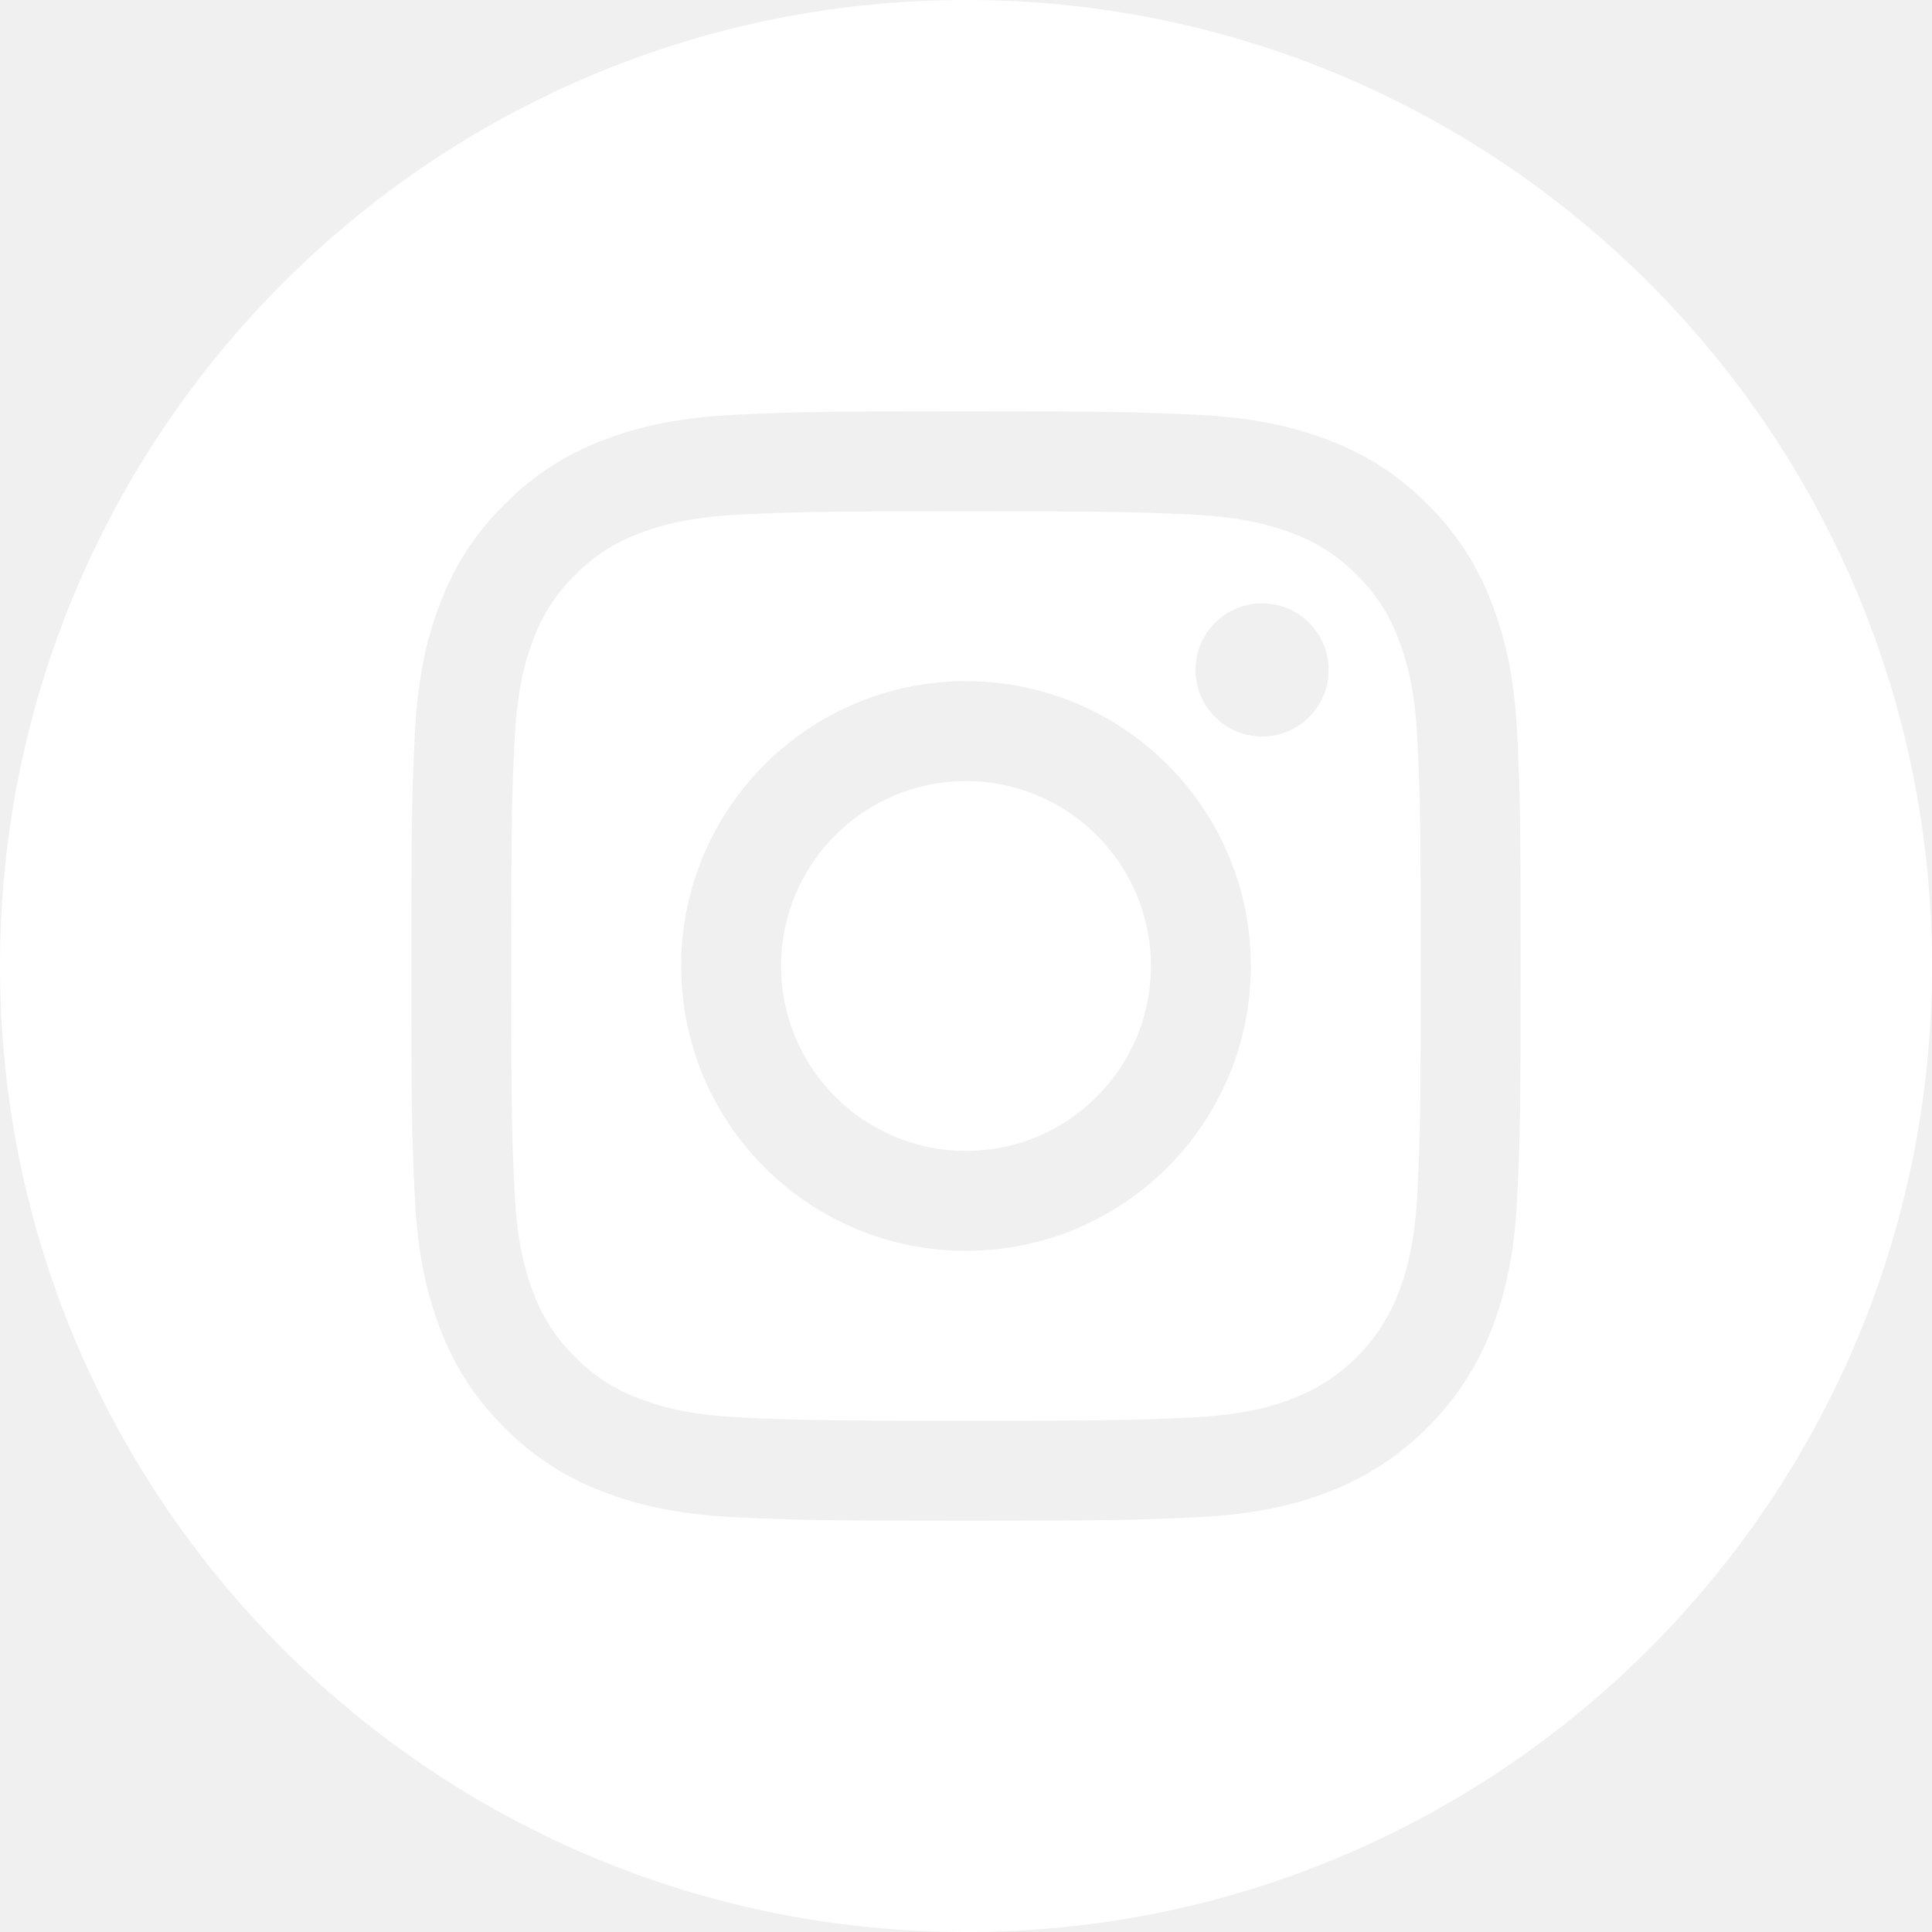
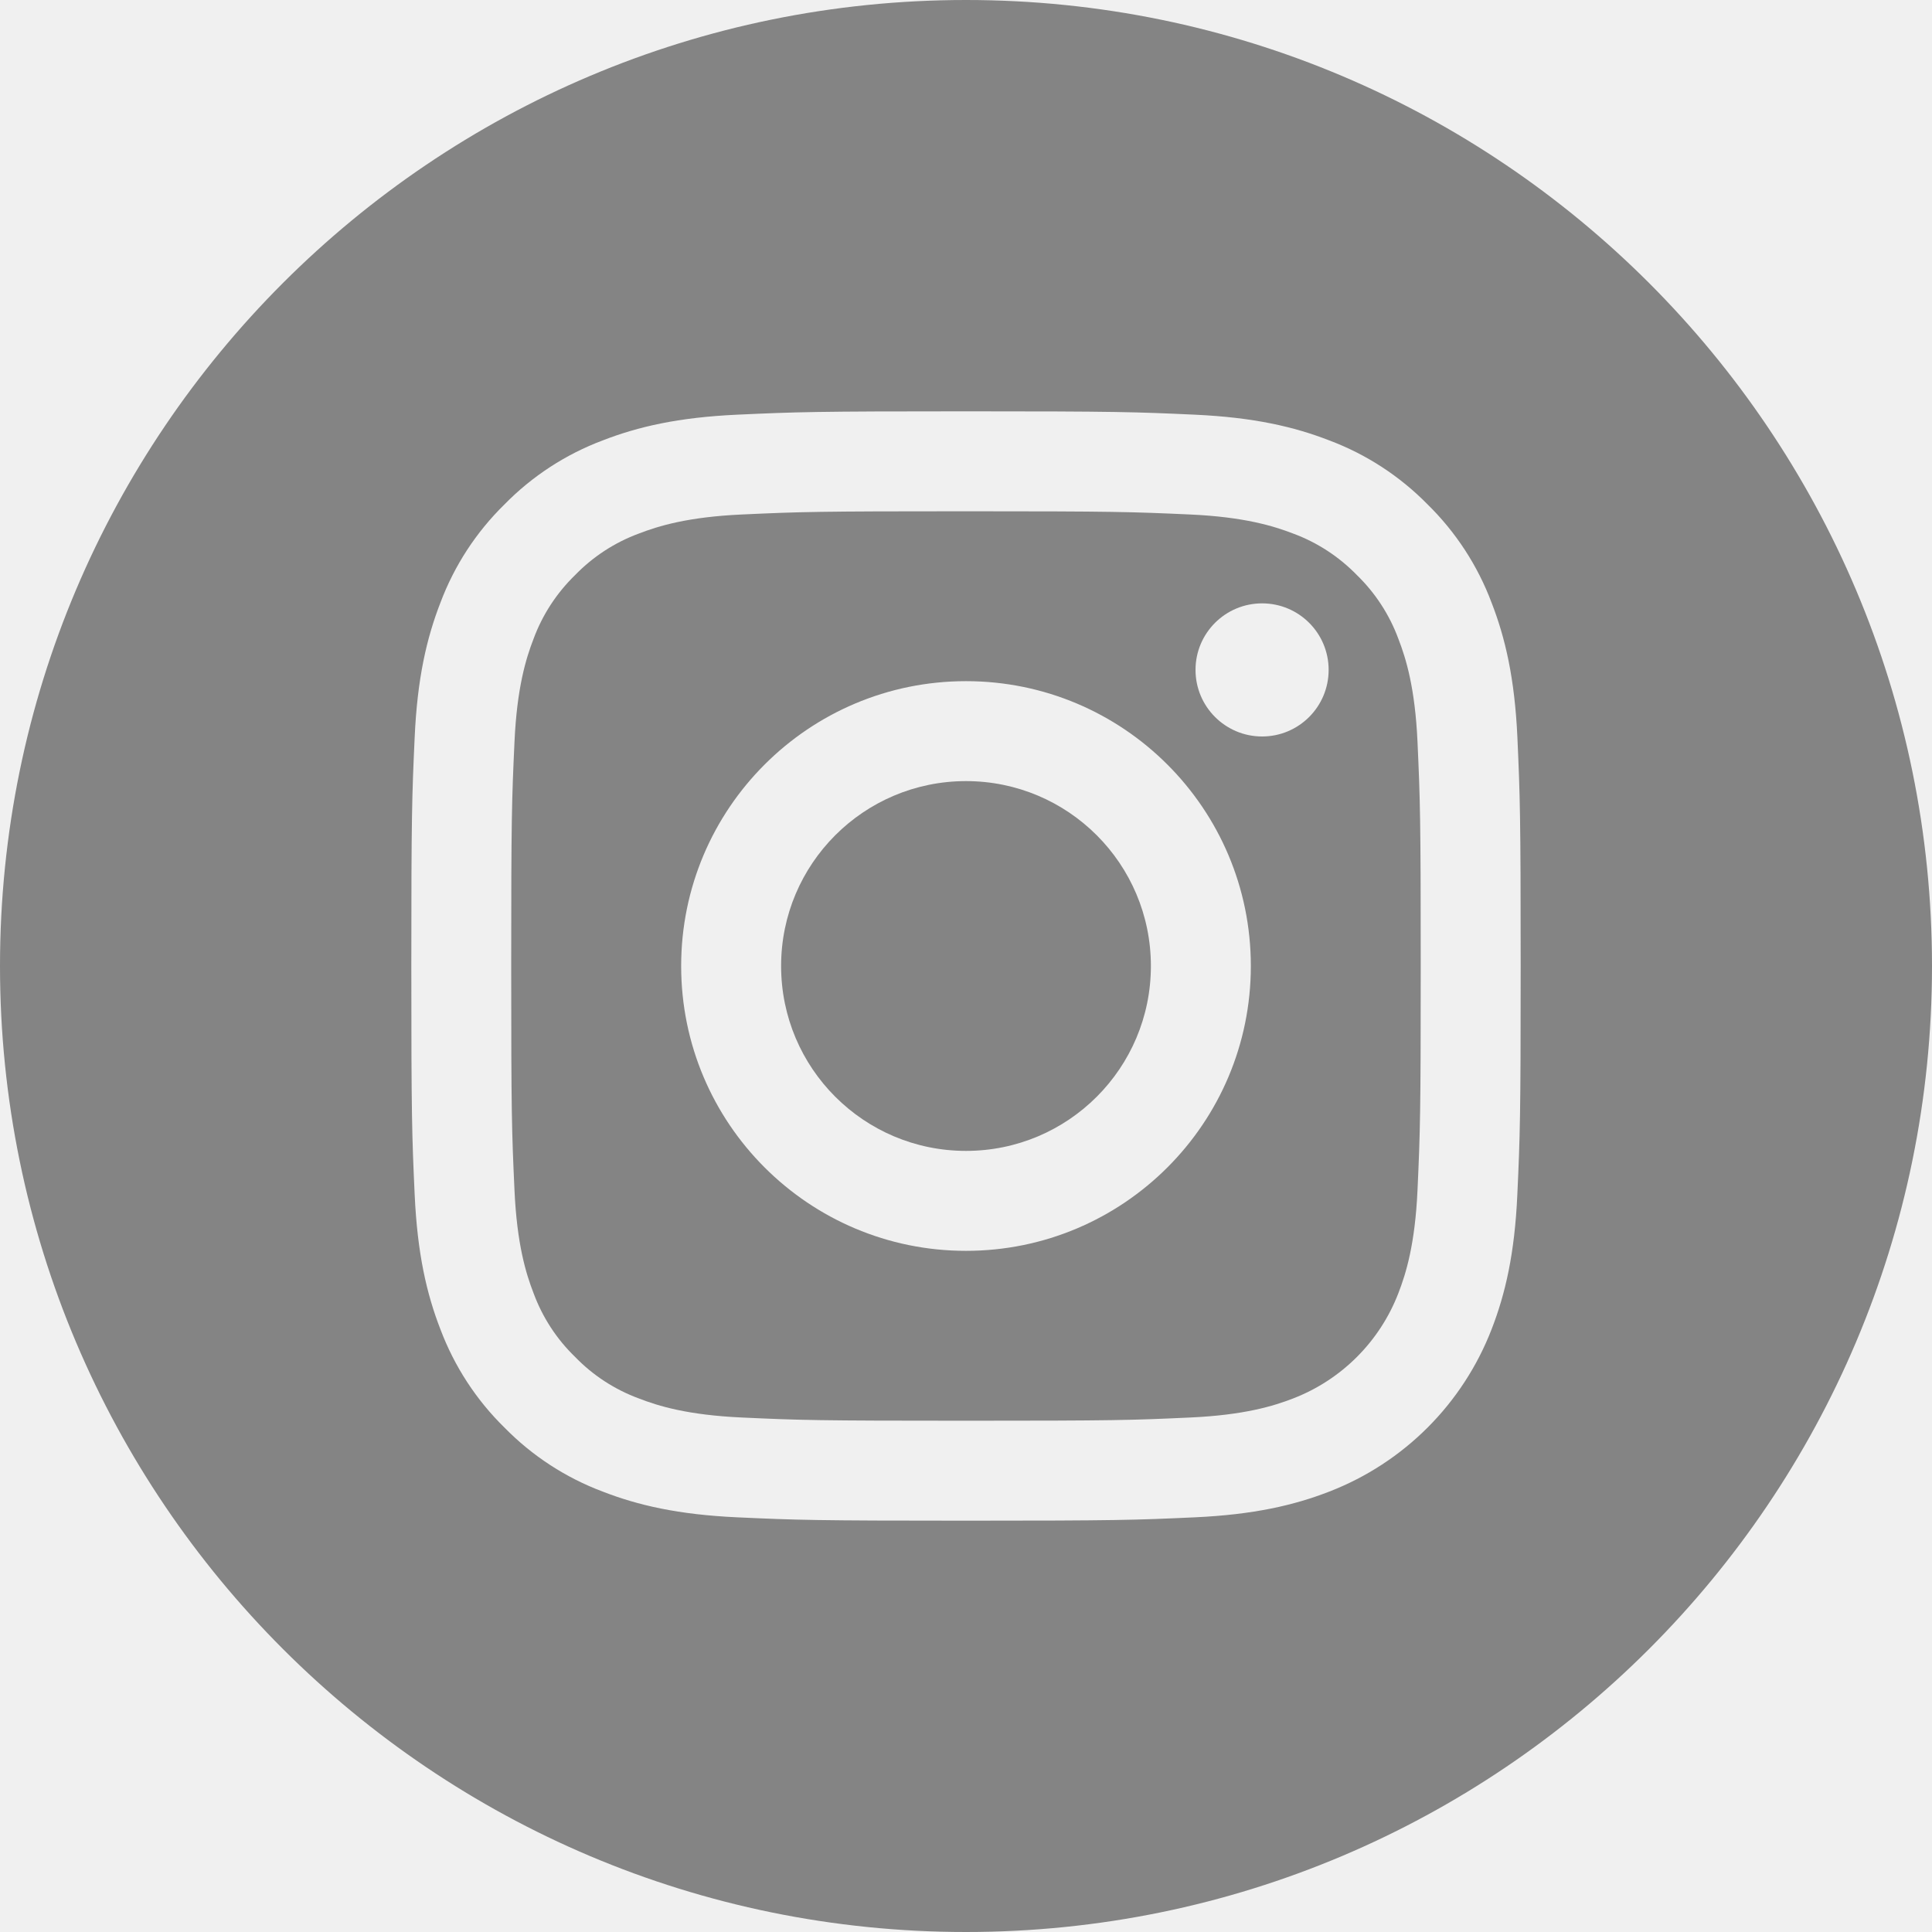
<svg xmlns="http://www.w3.org/2000/svg" width="30" height="30" viewBox="0 0 30 30" fill="none">
-   <path d="M17.871 15C17.871 16.586 16.586 17.871 15 17.871C13.414 17.871 12.129 16.586 12.129 15C12.129 13.414 13.414 12.129 15 12.129C16.586 12.129 17.871 13.414 17.871 15Z" fill="white" />
-   <path d="M21.714 9.92C21.576 9.546 21.356 9.208 21.07 8.93C20.792 8.644 20.454 8.423 20.08 8.285C19.776 8.168 19.32 8.027 18.48 7.989C17.572 7.948 17.3 7.939 15 7.939C12.7 7.939 12.428 7.947 11.519 7.989C10.68 8.027 10.223 8.168 9.92 8.285C9.546 8.423 9.207 8.644 8.93 8.93C8.644 9.208 8.423 9.546 8.285 9.92C8.167 10.224 8.027 10.68 7.989 11.52C7.947 12.428 7.938 12.7 7.938 15C7.938 17.3 7.947 17.572 7.989 18.481C8.027 19.321 8.167 19.776 8.285 20.08C8.423 20.454 8.643 20.793 8.93 21.07C9.207 21.357 9.546 21.577 9.92 21.715C10.223 21.833 10.68 21.973 11.519 22.011C12.428 22.053 12.7 22.061 15 22.061C17.3 22.061 17.572 22.053 18.48 22.011C19.32 21.973 19.776 21.833 20.08 21.715C20.831 21.425 21.425 20.831 21.714 20.08C21.832 19.776 21.973 19.321 22.011 18.481C22.052 17.572 22.061 17.3 22.061 15C22.061 12.7 22.052 12.428 22.011 11.52C21.973 10.68 21.832 10.224 21.714 9.92ZM15 19.423C12.557 19.423 10.577 17.443 10.577 15C10.577 12.557 12.557 10.577 15 10.577C17.443 10.577 19.423 12.557 19.423 15C19.423 17.443 17.443 19.423 15 19.423ZM19.598 11.436C19.027 11.436 18.564 10.973 18.564 10.402C18.564 9.831 19.027 9.369 19.598 9.369C20.169 9.369 20.631 9.831 20.631 10.402C20.631 10.973 20.169 11.436 19.598 11.436Z" fill="white" />
-   <path d="M15 0C6.717 0 0 6.717 0 15C0 23.283 6.717 30 15 30C23.283 30 30 23.283 30 15C30 6.717 23.283 0 15 0ZM23.561 18.551C23.52 19.468 23.374 20.094 23.161 20.642C22.713 21.799 21.799 22.713 20.642 23.161C20.094 23.374 19.468 23.519 18.551 23.561C17.633 23.603 17.339 23.613 15 23.613C12.661 23.613 12.368 23.603 11.449 23.561C10.532 23.519 9.906 23.374 9.358 23.161C8.783 22.945 8.263 22.606 7.833 22.167C7.394 21.737 7.056 21.217 6.839 20.642C6.626 20.094 6.481 19.468 6.439 18.551C6.397 17.633 6.387 17.339 6.387 15C6.387 12.661 6.397 12.367 6.439 11.449C6.48 10.532 6.626 9.906 6.839 9.358C7.055 8.783 7.394 8.263 7.833 7.833C8.263 7.394 8.783 7.055 9.358 6.839C9.906 6.626 10.532 6.481 11.449 6.439C12.367 6.397 12.661 6.387 15 6.387C17.339 6.387 17.633 6.397 18.551 6.439C19.468 6.481 20.094 6.626 20.642 6.839C21.217 7.055 21.737 7.394 22.168 7.833C22.606 8.263 22.945 8.783 23.161 9.358C23.374 9.906 23.52 10.532 23.562 11.449C23.603 12.367 23.613 12.661 23.613 15C23.613 17.339 23.603 17.633 23.561 18.551Z" fill="white" />
+   <path d="M17.871 15C17.871 16.586 16.586 17.871 15 17.871C13.414 17.871 12.129 16.586 12.129 15C12.129 13.414 13.414 12.129 15 12.129C16.586 12.129 17.871 13.414 17.871 15Z" fill="#848484" />
+   <path d="M21.714 9.92C21.576 9.546 21.356 9.208 21.07 8.93C20.792 8.644 20.454 8.423 20.08 8.285C19.776 8.168 19.32 8.027 18.48 7.989C17.572 7.948 17.3 7.939 15 7.939C12.7 7.939 12.428 7.947 11.519 7.989C10.68 8.027 10.223 8.168 9.92 8.285C9.546 8.423 9.207 8.644 8.93 8.93C8.644 9.208 8.423 9.546 8.285 9.92C8.167 10.224 8.027 10.68 7.989 11.52C7.947 12.428 7.938 12.7 7.938 15C7.938 17.3 7.947 17.572 7.989 18.481C8.027 19.321 8.167 19.776 8.285 20.08C8.423 20.454 8.643 20.793 8.93 21.07C9.207 21.357 9.546 21.577 9.92 21.715C10.223 21.833 10.68 21.973 11.519 22.011C12.428 22.053 12.7 22.061 15 22.061C17.3 22.061 17.572 22.053 18.48 22.011C19.32 21.973 19.776 21.833 20.08 21.715C20.831 21.425 21.425 20.831 21.714 20.08C21.832 19.776 21.973 19.321 22.011 18.481C22.052 17.572 22.061 17.3 22.061 15C22.061 12.7 22.052 12.428 22.011 11.52C21.973 10.68 21.832 10.224 21.714 9.92ZM15 19.423C12.557 19.423 10.577 17.443 10.577 15C10.577 12.557 12.557 10.577 15 10.577C17.443 10.577 19.423 12.557 19.423 15C19.423 17.443 17.443 19.423 15 19.423ZM19.598 11.436C19.027 11.436 18.564 10.973 18.564 10.402C18.564 9.831 19.027 9.369 19.598 9.369C20.169 9.369 20.631 9.831 20.631 10.402C20.631 10.973 20.169 11.436 19.598 11.436Z" fill="#848484" />
+   <path d="M15 0C6.717 0 0 6.717 0 15C0 23.283 6.717 30 15 30C23.283 30 30 23.283 30 15C30 6.717 23.283 0 15 0ZM23.561 18.551C23.52 19.468 23.374 20.094 23.161 20.642C22.713 21.799 21.799 22.713 20.642 23.161C20.094 23.374 19.468 23.519 18.551 23.561C17.633 23.603 17.339 23.613 15 23.613C12.661 23.613 12.368 23.603 11.449 23.561C10.532 23.519 9.906 23.374 9.358 23.161C8.783 22.945 8.263 22.606 7.833 22.167C7.394 21.737 7.056 21.217 6.839 20.642C6.626 20.094 6.481 19.468 6.439 18.551C6.397 17.633 6.387 17.339 6.387 15C6.387 12.661 6.397 12.367 6.439 11.449C6.48 10.532 6.626 9.906 6.839 9.358C7.055 8.783 7.394 8.263 7.833 7.833C8.263 7.394 8.783 7.055 9.358 6.839C9.906 6.626 10.532 6.481 11.449 6.439C12.367 6.397 12.661 6.387 15 6.387C17.339 6.387 17.633 6.397 18.551 6.439C19.468 6.481 20.094 6.626 20.642 6.839C21.217 7.055 21.737 7.394 22.168 7.833C22.606 8.263 22.945 8.783 23.161 9.358C23.374 9.906 23.52 10.532 23.562 11.449C23.603 12.367 23.613 12.661 23.613 15C23.613 17.339 23.603 17.633 23.561 18.551Z" fill="#848484" />
</svg>
